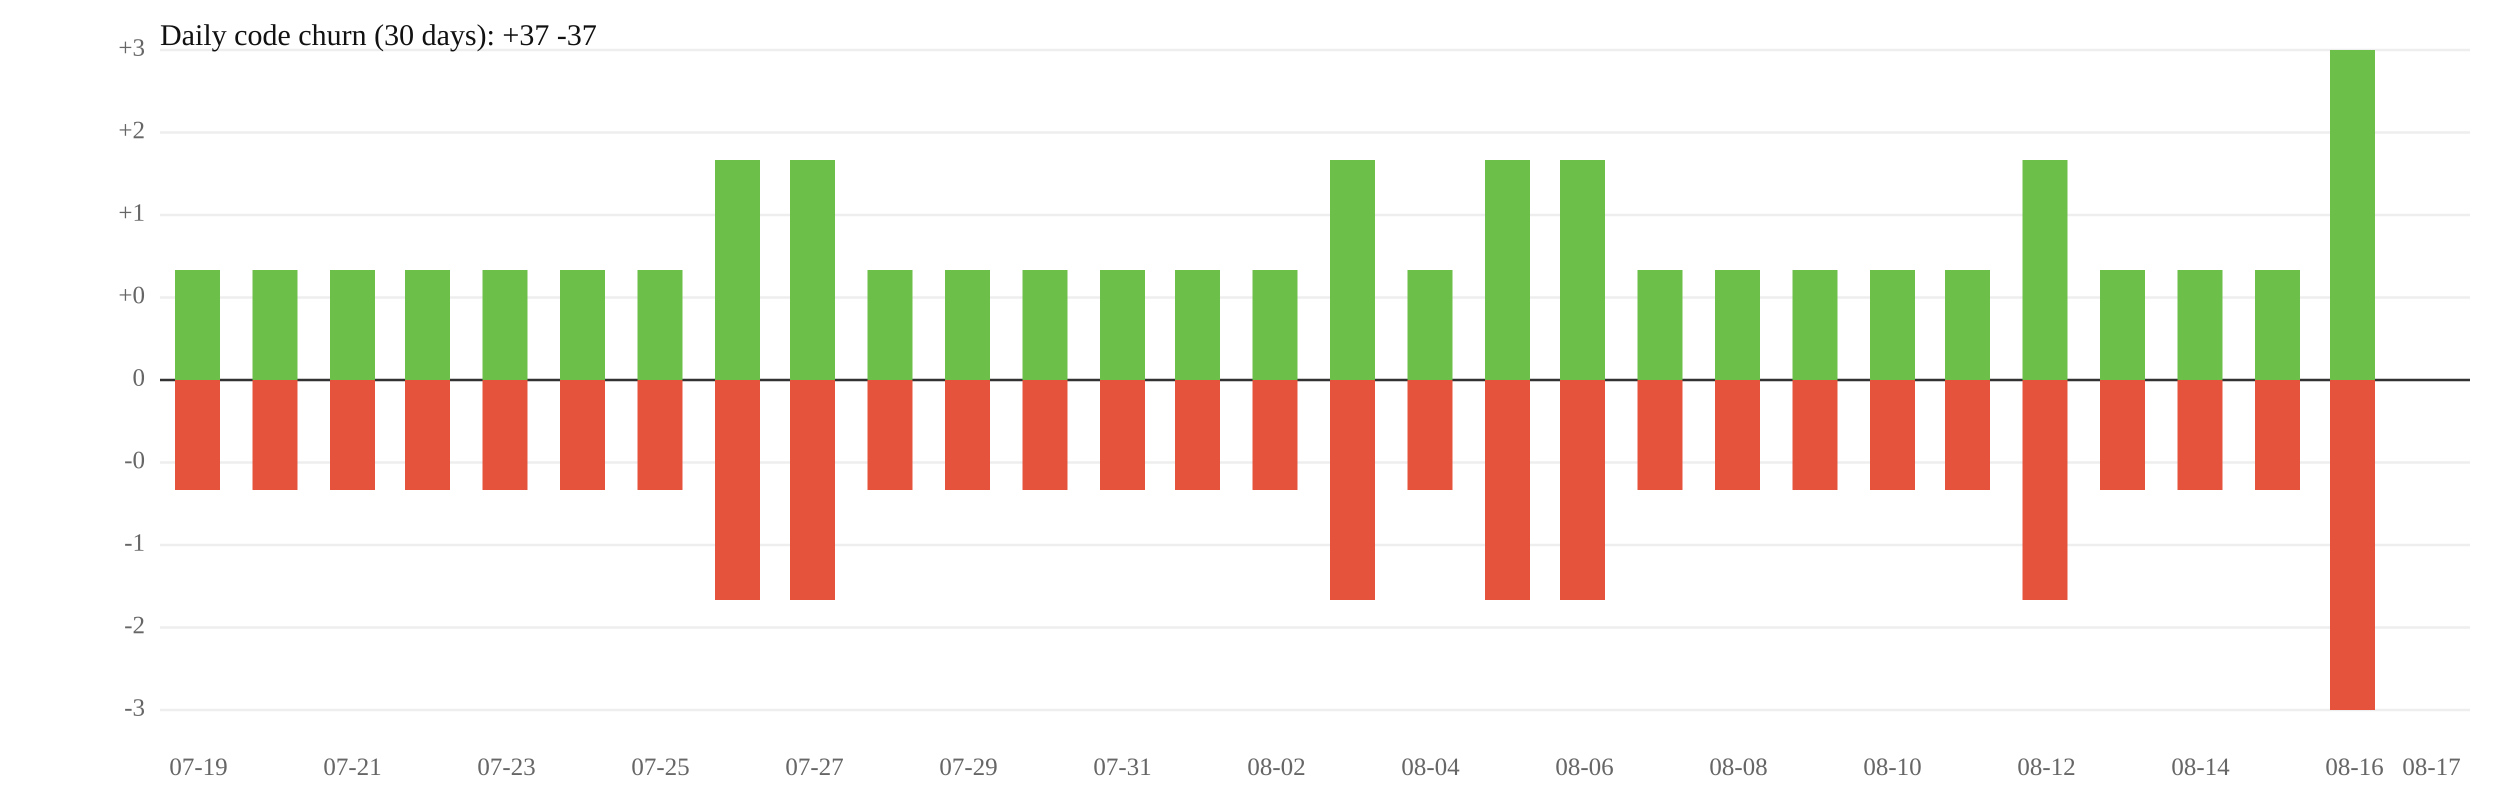
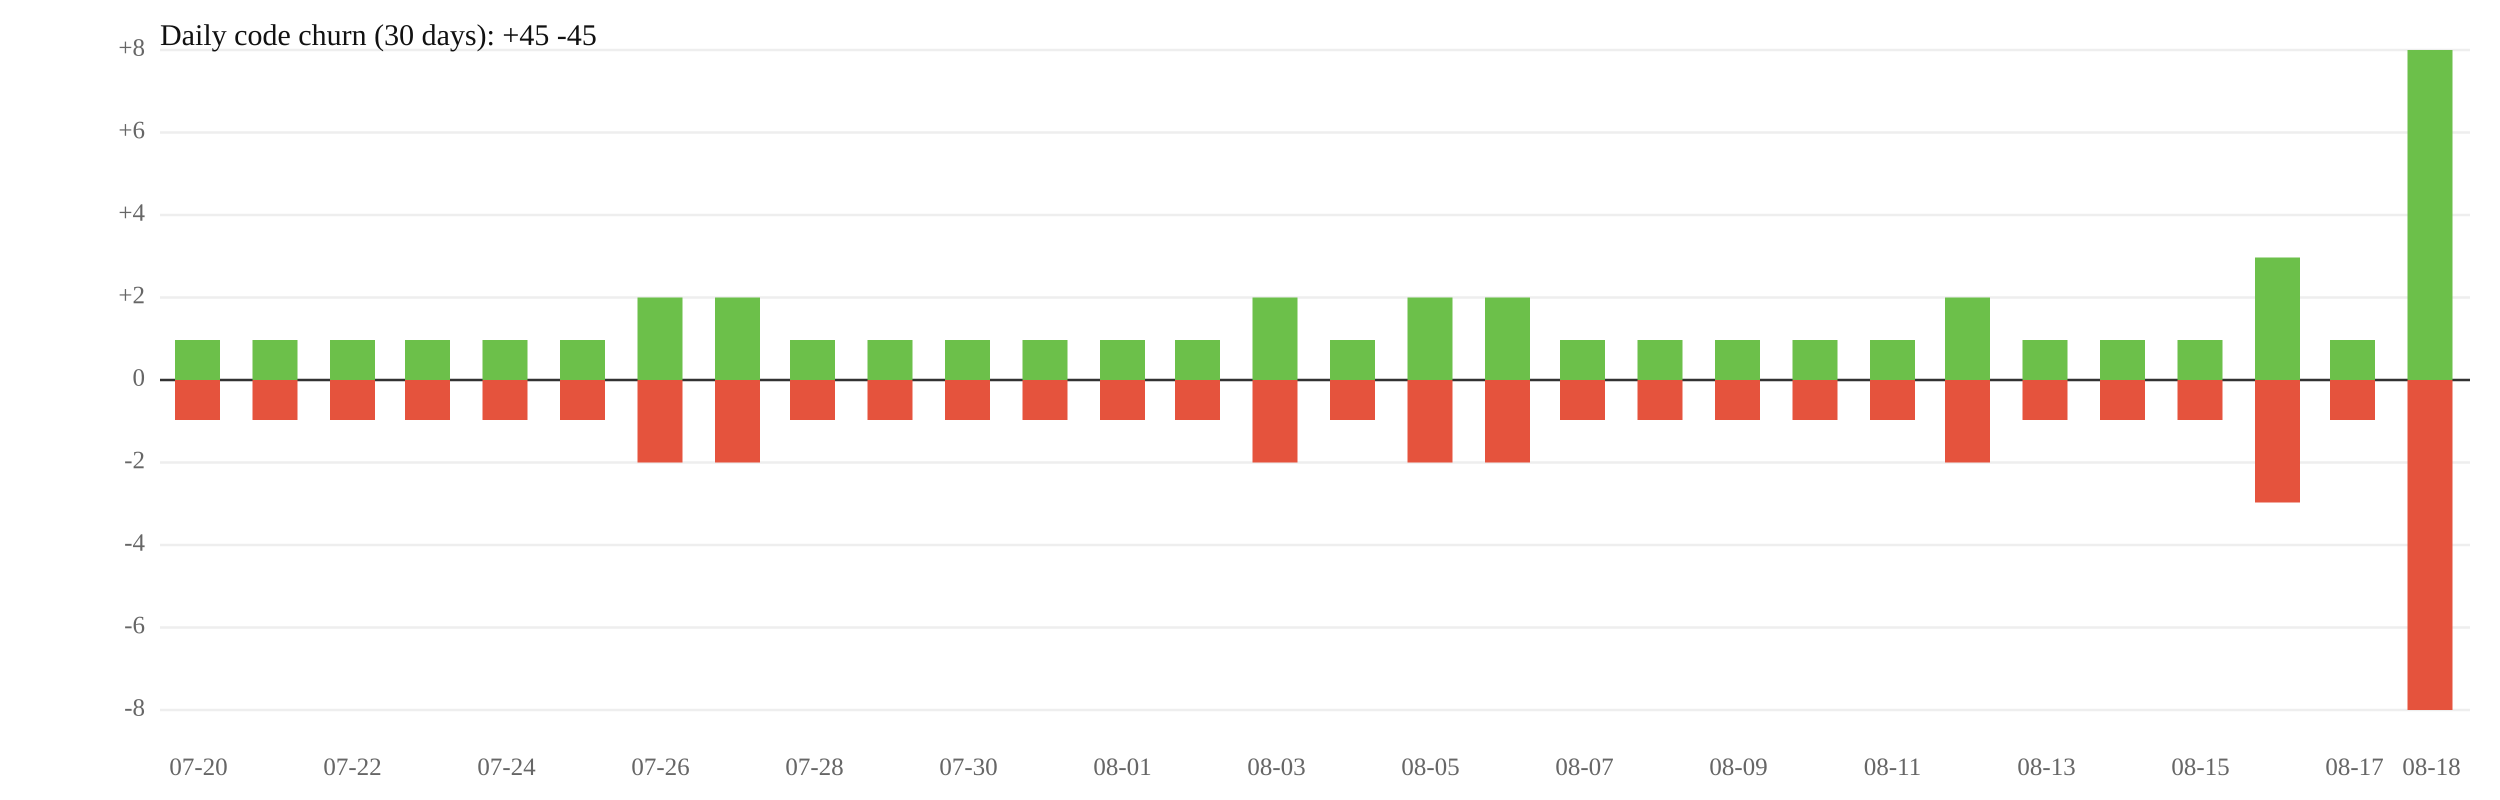
<svg xmlns="http://www.w3.org/2000/svg" width="1000" height="320" viewBox="0 0 1000 320">
  <rect width="100%" height="100%" fill="white" />
  <line x1="64" y1="119" x2="988" y2="119" stroke="#eee" />
  <line x1="64" y1="185" x2="988" y2="185" stroke="#eee" />
-   <text x="58" y="119" font-size="10" text-anchor="end" dominant-baseline="middle" fill="#666">+0</text>
-   <text x="58" y="185" font-size="10" text-anchor="end" dominant-baseline="middle" fill="#666">-0</text>
+   <text x="58" y="119" font-size="10" text-anchor="end" dominant-baseline="middle" fill="#666">+2</text>
+   <text x="58" y="185" font-size="10" text-anchor="end" dominant-baseline="middle" fill="#666">-2</text>
  <line x1="64" y1="86" x2="988" y2="86" stroke="#eee" />
  <line x1="64" y1="218" x2="988" y2="218" stroke="#eee" />
-   <text x="58" y="86" font-size="10" text-anchor="end" dominant-baseline="middle" fill="#666">+1</text>
-   <text x="58" y="218" font-size="10" text-anchor="end" dominant-baseline="middle" fill="#666">-1</text>
+   <text x="58" y="86" font-size="10" text-anchor="end" dominant-baseline="middle" fill="#666">+4</text>
+   <text x="58" y="218" font-size="10" text-anchor="end" dominant-baseline="middle" fill="#666">-4</text>
  <line x1="64" y1="53" x2="988" y2="53" stroke="#eee" />
  <line x1="64" y1="251" x2="988" y2="251" stroke="#eee" />
-   <text x="58" y="53" font-size="10" text-anchor="end" dominant-baseline="middle" fill="#666">+2</text>
-   <text x="58" y="251" font-size="10" text-anchor="end" dominant-baseline="middle" fill="#666">-2</text>
+   <text x="58" y="53" font-size="10" text-anchor="end" dominant-baseline="middle" fill="#666">+6</text>
+   <text x="58" y="251" font-size="10" text-anchor="end" dominant-baseline="middle" fill="#666">-6</text>
  <line x1="64" y1="20" x2="988" y2="20" stroke="#eee" />
  <line x1="64" y1="284" x2="988" y2="284" stroke="#eee" />
-   <text x="58" y="20" font-size="10" text-anchor="end" dominant-baseline="middle" fill="#666">+3</text>
-   <text x="58" y="284" font-size="10" text-anchor="end" dominant-baseline="middle" fill="#666">-3</text>
+   <text x="58" y="20" font-size="10" text-anchor="end" dominant-baseline="middle" fill="#666">+8</text>
+   <text x="58" y="284" font-size="10" text-anchor="end" dominant-baseline="middle" fill="#666">-8</text>
  <line x1="64" y1="152" x2="988" y2="152" stroke="#333" />
  <text x="58" y="152" font-size="10" text-anchor="end" dominant-baseline="middle" fill="#666">0</text>
-   <rect x="70" y="108" width="18" height="44" fill="#6cc04a" />
-   <rect x="70" y="152" width="18" height="44" fill="#e5533d" />
-   <rect x="101" y="108" width="18" height="44" fill="#6cc04a" />
-   <rect x="101" y="152" width="18" height="44" fill="#e5533d" />
-   <rect x="132" y="108" width="18" height="44" fill="#6cc04a" />
-   <rect x="132" y="152" width="18" height="44" fill="#e5533d" />
-   <rect x="162" y="108" width="18" height="44" fill="#6cc04a" />
-   <rect x="162" y="152" width="18" height="44" fill="#e5533d" />
-   <rect x="193" y="108" width="18" height="44" fill="#6cc04a" />
-   <rect x="193" y="152" width="18" height="44" fill="#e5533d" />
-   <rect x="224" y="108" width="18" height="44" fill="#6cc04a" />
-   <rect x="224" y="152" width="18" height="44" fill="#e5533d" />
-   <rect x="255" y="108" width="18" height="44" fill="#6cc04a" />
-   <rect x="255" y="152" width="18" height="44" fill="#e5533d" />
-   <rect x="286" y="64" width="18" height="88" fill="#6cc04a" />
-   <rect x="286" y="152" width="18" height="88" fill="#e5533d" />
-   <rect x="316" y="64" width="18" height="88" fill="#6cc04a" />
-   <rect x="316" y="152" width="18" height="88" fill="#e5533d" />
-   <rect x="347" y="108" width="18" height="44" fill="#6cc04a" />
-   <rect x="347" y="152" width="18" height="44" fill="#e5533d" />
-   <rect x="378" y="108" width="18" height="44" fill="#6cc04a" />
-   <rect x="378" y="152" width="18" height="44" fill="#e5533d" />
-   <rect x="409" y="108" width="18" height="44" fill="#6cc04a" />
-   <rect x="409" y="152" width="18" height="44" fill="#e5533d" />
-   <rect x="440" y="108" width="18" height="44" fill="#6cc04a" />
-   <rect x="440" y="152" width="18" height="44" fill="#e5533d" />
-   <rect x="470" y="108" width="18" height="44" fill="#6cc04a" />
-   <rect x="470" y="152" width="18" height="44" fill="#e5533d" />
-   <rect x="501" y="108" width="18" height="44" fill="#6cc04a" />
-   <rect x="501" y="152" width="18" height="44" fill="#e5533d" />
-   <rect x="532" y="64" width="18" height="88" fill="#6cc04a" />
-   <rect x="532" y="152" width="18" height="88" fill="#e5533d" />
-   <rect x="563" y="108" width="18" height="44" fill="#6cc04a" />
-   <rect x="563" y="152" width="18" height="44" fill="#e5533d" />
-   <rect x="594" y="64" width="18" height="88" fill="#6cc04a" />
-   <rect x="594" y="152" width="18" height="88" fill="#e5533d" />
-   <rect x="624" y="64" width="18" height="88" fill="#6cc04a" />
-   <rect x="624" y="152" width="18" height="88" fill="#e5533d" />
-   <rect x="655" y="108" width="18" height="44" fill="#6cc04a" />
-   <rect x="655" y="152" width="18" height="44" fill="#e5533d" />
-   <rect x="686" y="108" width="18" height="44" fill="#6cc04a" />
-   <rect x="686" y="152" width="18" height="44" fill="#e5533d" />
-   <rect x="717" y="108" width="18" height="44" fill="#6cc04a" />
-   <rect x="717" y="152" width="18" height="44" fill="#e5533d" />
-   <rect x="748" y="108" width="18" height="44" fill="#6cc04a" />
-   <rect x="748" y="152" width="18" height="44" fill="#e5533d" />
-   <rect x="778" y="108" width="18" height="44" fill="#6cc04a" />
-   <rect x="778" y="152" width="18" height="44" fill="#e5533d" />
-   <rect x="809" y="64" width="18" height="88" fill="#6cc04a" />
-   <rect x="809" y="152" width="18" height="88" fill="#e5533d" />
-   <rect x="840" y="108" width="18" height="44" fill="#6cc04a" />
-   <rect x="840" y="152" width="18" height="44" fill="#e5533d" />
-   <rect x="871" y="108" width="18" height="44" fill="#6cc04a" />
-   <rect x="871" y="152" width="18" height="44" fill="#e5533d" />
-   <rect x="902" y="108" width="18" height="44" fill="#6cc04a" />
-   <rect x="902" y="152" width="18" height="44" fill="#e5533d" />
-   <rect x="932" y="20" width="18" height="132" fill="#6cc04a" />
-   <rect x="932" y="152" width="18" height="132" fill="#e5533d" />
-   <text x="79.4" y="310" font-size="10" text-anchor="middle" fill="#666">07-19</text>
-   <text x="141.0" y="310" font-size="10" text-anchor="middle" fill="#666">07-21</text>
-   <text x="202.6" y="310" font-size="10" text-anchor="middle" fill="#666">07-23</text>
-   <text x="264.2" y="310" font-size="10" text-anchor="middle" fill="#666">07-25</text>
-   <text x="325.8" y="310" font-size="10" text-anchor="middle" fill="#666">07-27</text>
-   <text x="387.4" y="310" font-size="10" text-anchor="middle" fill="#666">07-29</text>
-   <text x="449.0" y="310" font-size="10" text-anchor="middle" fill="#666">07-31</text>
-   <text x="510.6" y="310" font-size="10" text-anchor="middle" fill="#666">08-02</text>
-   <text x="572.2" y="310" font-size="10" text-anchor="middle" fill="#666">08-04</text>
-   <text x="633.8" y="310" font-size="10" text-anchor="middle" fill="#666">08-06</text>
-   <text x="695.4" y="310" font-size="10" text-anchor="middle" fill="#666">08-08</text>
-   <text x="757.0" y="310" font-size="10" text-anchor="middle" fill="#666">08-10</text>
-   <text x="818.6" y="310" font-size="10" text-anchor="middle" fill="#666">08-12</text>
-   <text x="880.2" y="310" font-size="10" text-anchor="middle" fill="#666">08-14</text>
-   <text x="941.8" y="310" font-size="10" text-anchor="middle" fill="#666">08-16</text>
-   <text x="972.6" y="310" font-size="10" text-anchor="middle" fill="#666">08-17</text>
-   <text x="64" y="18" font-size="12" fill="#111">Daily code churn (30 days): +37  -37</text>
+   <rect x="70" y="136" width="18" height="16" fill="#6cc04a" />
+   <rect x="70" y="152" width="18" height="16" fill="#e5533d" />
+   <rect x="101" y="136" width="18" height="16" fill="#6cc04a" />
+   <rect x="101" y="152" width="18" height="16" fill="#e5533d" />
+   <rect x="132" y="136" width="18" height="16" fill="#6cc04a" />
+   <rect x="132" y="152" width="18" height="16" fill="#e5533d" />
+   <rect x="162" y="136" width="18" height="16" fill="#6cc04a" />
+   <rect x="162" y="152" width="18" height="16" fill="#e5533d" />
+   <rect x="193" y="136" width="18" height="16" fill="#6cc04a" />
+   <rect x="193" y="152" width="18" height="16" fill="#e5533d" />
+   <rect x="224" y="136" width="18" height="16" fill="#6cc04a" />
+   <rect x="224" y="152" width="18" height="16" fill="#e5533d" />
+   <rect x="255" y="119" width="18" height="33" fill="#6cc04a" />
+   <rect x="255" y="152" width="18" height="33" fill="#e5533d" />
+   <rect x="286" y="119" width="18" height="33" fill="#6cc04a" />
+   <rect x="286" y="152" width="18" height="33" fill="#e5533d" />
+   <rect x="316" y="136" width="18" height="16" fill="#6cc04a" />
+   <rect x="316" y="152" width="18" height="16" fill="#e5533d" />
+   <rect x="347" y="136" width="18" height="16" fill="#6cc04a" />
+   <rect x="347" y="152" width="18" height="16" fill="#e5533d" />
+   <rect x="378" y="136" width="18" height="16" fill="#6cc04a" />
+   <rect x="378" y="152" width="18" height="16" fill="#e5533d" />
+   <rect x="409" y="136" width="18" height="16" fill="#6cc04a" />
+   <rect x="409" y="152" width="18" height="16" fill="#e5533d" />
+   <rect x="440" y="136" width="18" height="16" fill="#6cc04a" />
+   <rect x="440" y="152" width="18" height="16" fill="#e5533d" />
+   <rect x="470" y="136" width="18" height="16" fill="#6cc04a" />
+   <rect x="470" y="152" width="18" height="16" fill="#e5533d" />
+   <rect x="501" y="119" width="18" height="33" fill="#6cc04a" />
+   <rect x="501" y="152" width="18" height="33" fill="#e5533d" />
+   <rect x="532" y="136" width="18" height="16" fill="#6cc04a" />
+   <rect x="532" y="152" width="18" height="16" fill="#e5533d" />
+   <rect x="563" y="119" width="18" height="33" fill="#6cc04a" />
+   <rect x="563" y="152" width="18" height="33" fill="#e5533d" />
+   <rect x="594" y="119" width="18" height="33" fill="#6cc04a" />
+   <rect x="594" y="152" width="18" height="33" fill="#e5533d" />
+   <rect x="624" y="136" width="18" height="16" fill="#6cc04a" />
+   <rect x="624" y="152" width="18" height="16" fill="#e5533d" />
+   <rect x="655" y="136" width="18" height="16" fill="#6cc04a" />
+   <rect x="655" y="152" width="18" height="16" fill="#e5533d" />
+   <rect x="686" y="136" width="18" height="16" fill="#6cc04a" />
+   <rect x="686" y="152" width="18" height="16" fill="#e5533d" />
+   <rect x="717" y="136" width="18" height="16" fill="#6cc04a" />
+   <rect x="717" y="152" width="18" height="16" fill="#e5533d" />
+   <rect x="748" y="136" width="18" height="16" fill="#6cc04a" />
+   <rect x="748" y="152" width="18" height="16" fill="#e5533d" />
+   <rect x="778" y="119" width="18" height="33" fill="#6cc04a" />
+   <rect x="778" y="152" width="18" height="33" fill="#e5533d" />
+   <rect x="809" y="136" width="18" height="16" fill="#6cc04a" />
+   <rect x="809" y="152" width="18" height="16" fill="#e5533d" />
+   <rect x="840" y="136" width="18" height="16" fill="#6cc04a" />
+   <rect x="840" y="152" width="18" height="16" fill="#e5533d" />
+   <rect x="871" y="136" width="18" height="16" fill="#6cc04a" />
+   <rect x="871" y="152" width="18" height="16" fill="#e5533d" />
+   <rect x="902" y="103" width="18" height="49" fill="#6cc04a" />
+   <rect x="902" y="152" width="18" height="49" fill="#e5533d" />
+   <rect x="932" y="136" width="18" height="16" fill="#6cc04a" />
+   <rect x="932" y="152" width="18" height="16" fill="#e5533d" />
+   <rect x="963" y="20" width="18" height="132" fill="#6cc04a" />
+   <rect x="963" y="152" width="18" height="132" fill="#e5533d" />
+   <text x="79.4" y="310" font-size="10" text-anchor="middle" fill="#666">07-20</text>
+   <text x="141.0" y="310" font-size="10" text-anchor="middle" fill="#666">07-22</text>
+   <text x="202.6" y="310" font-size="10" text-anchor="middle" fill="#666">07-24</text>
+   <text x="264.2" y="310" font-size="10" text-anchor="middle" fill="#666">07-26</text>
+   <text x="325.8" y="310" font-size="10" text-anchor="middle" fill="#666">07-28</text>
+   <text x="387.4" y="310" font-size="10" text-anchor="middle" fill="#666">07-30</text>
+   <text x="449.0" y="310" font-size="10" text-anchor="middle" fill="#666">08-01</text>
+   <text x="510.6" y="310" font-size="10" text-anchor="middle" fill="#666">08-03</text>
+   <text x="572.2" y="310" font-size="10" text-anchor="middle" fill="#666">08-05</text>
+   <text x="633.8" y="310" font-size="10" text-anchor="middle" fill="#666">08-07</text>
+   <text x="695.4" y="310" font-size="10" text-anchor="middle" fill="#666">08-09</text>
+   <text x="757.0" y="310" font-size="10" text-anchor="middle" fill="#666">08-11</text>
+   <text x="818.6" y="310" font-size="10" text-anchor="middle" fill="#666">08-13</text>
+   <text x="880.2" y="310" font-size="10" text-anchor="middle" fill="#666">08-15</text>
+   <text x="941.8" y="310" font-size="10" text-anchor="middle" fill="#666">08-17</text>
+   <text x="972.6" y="310" font-size="10" text-anchor="middle" fill="#666">08-18</text>
+   <text x="64" y="18" font-size="12" fill="#111">Daily code churn (30 days): +45  -45</text>
</svg>
